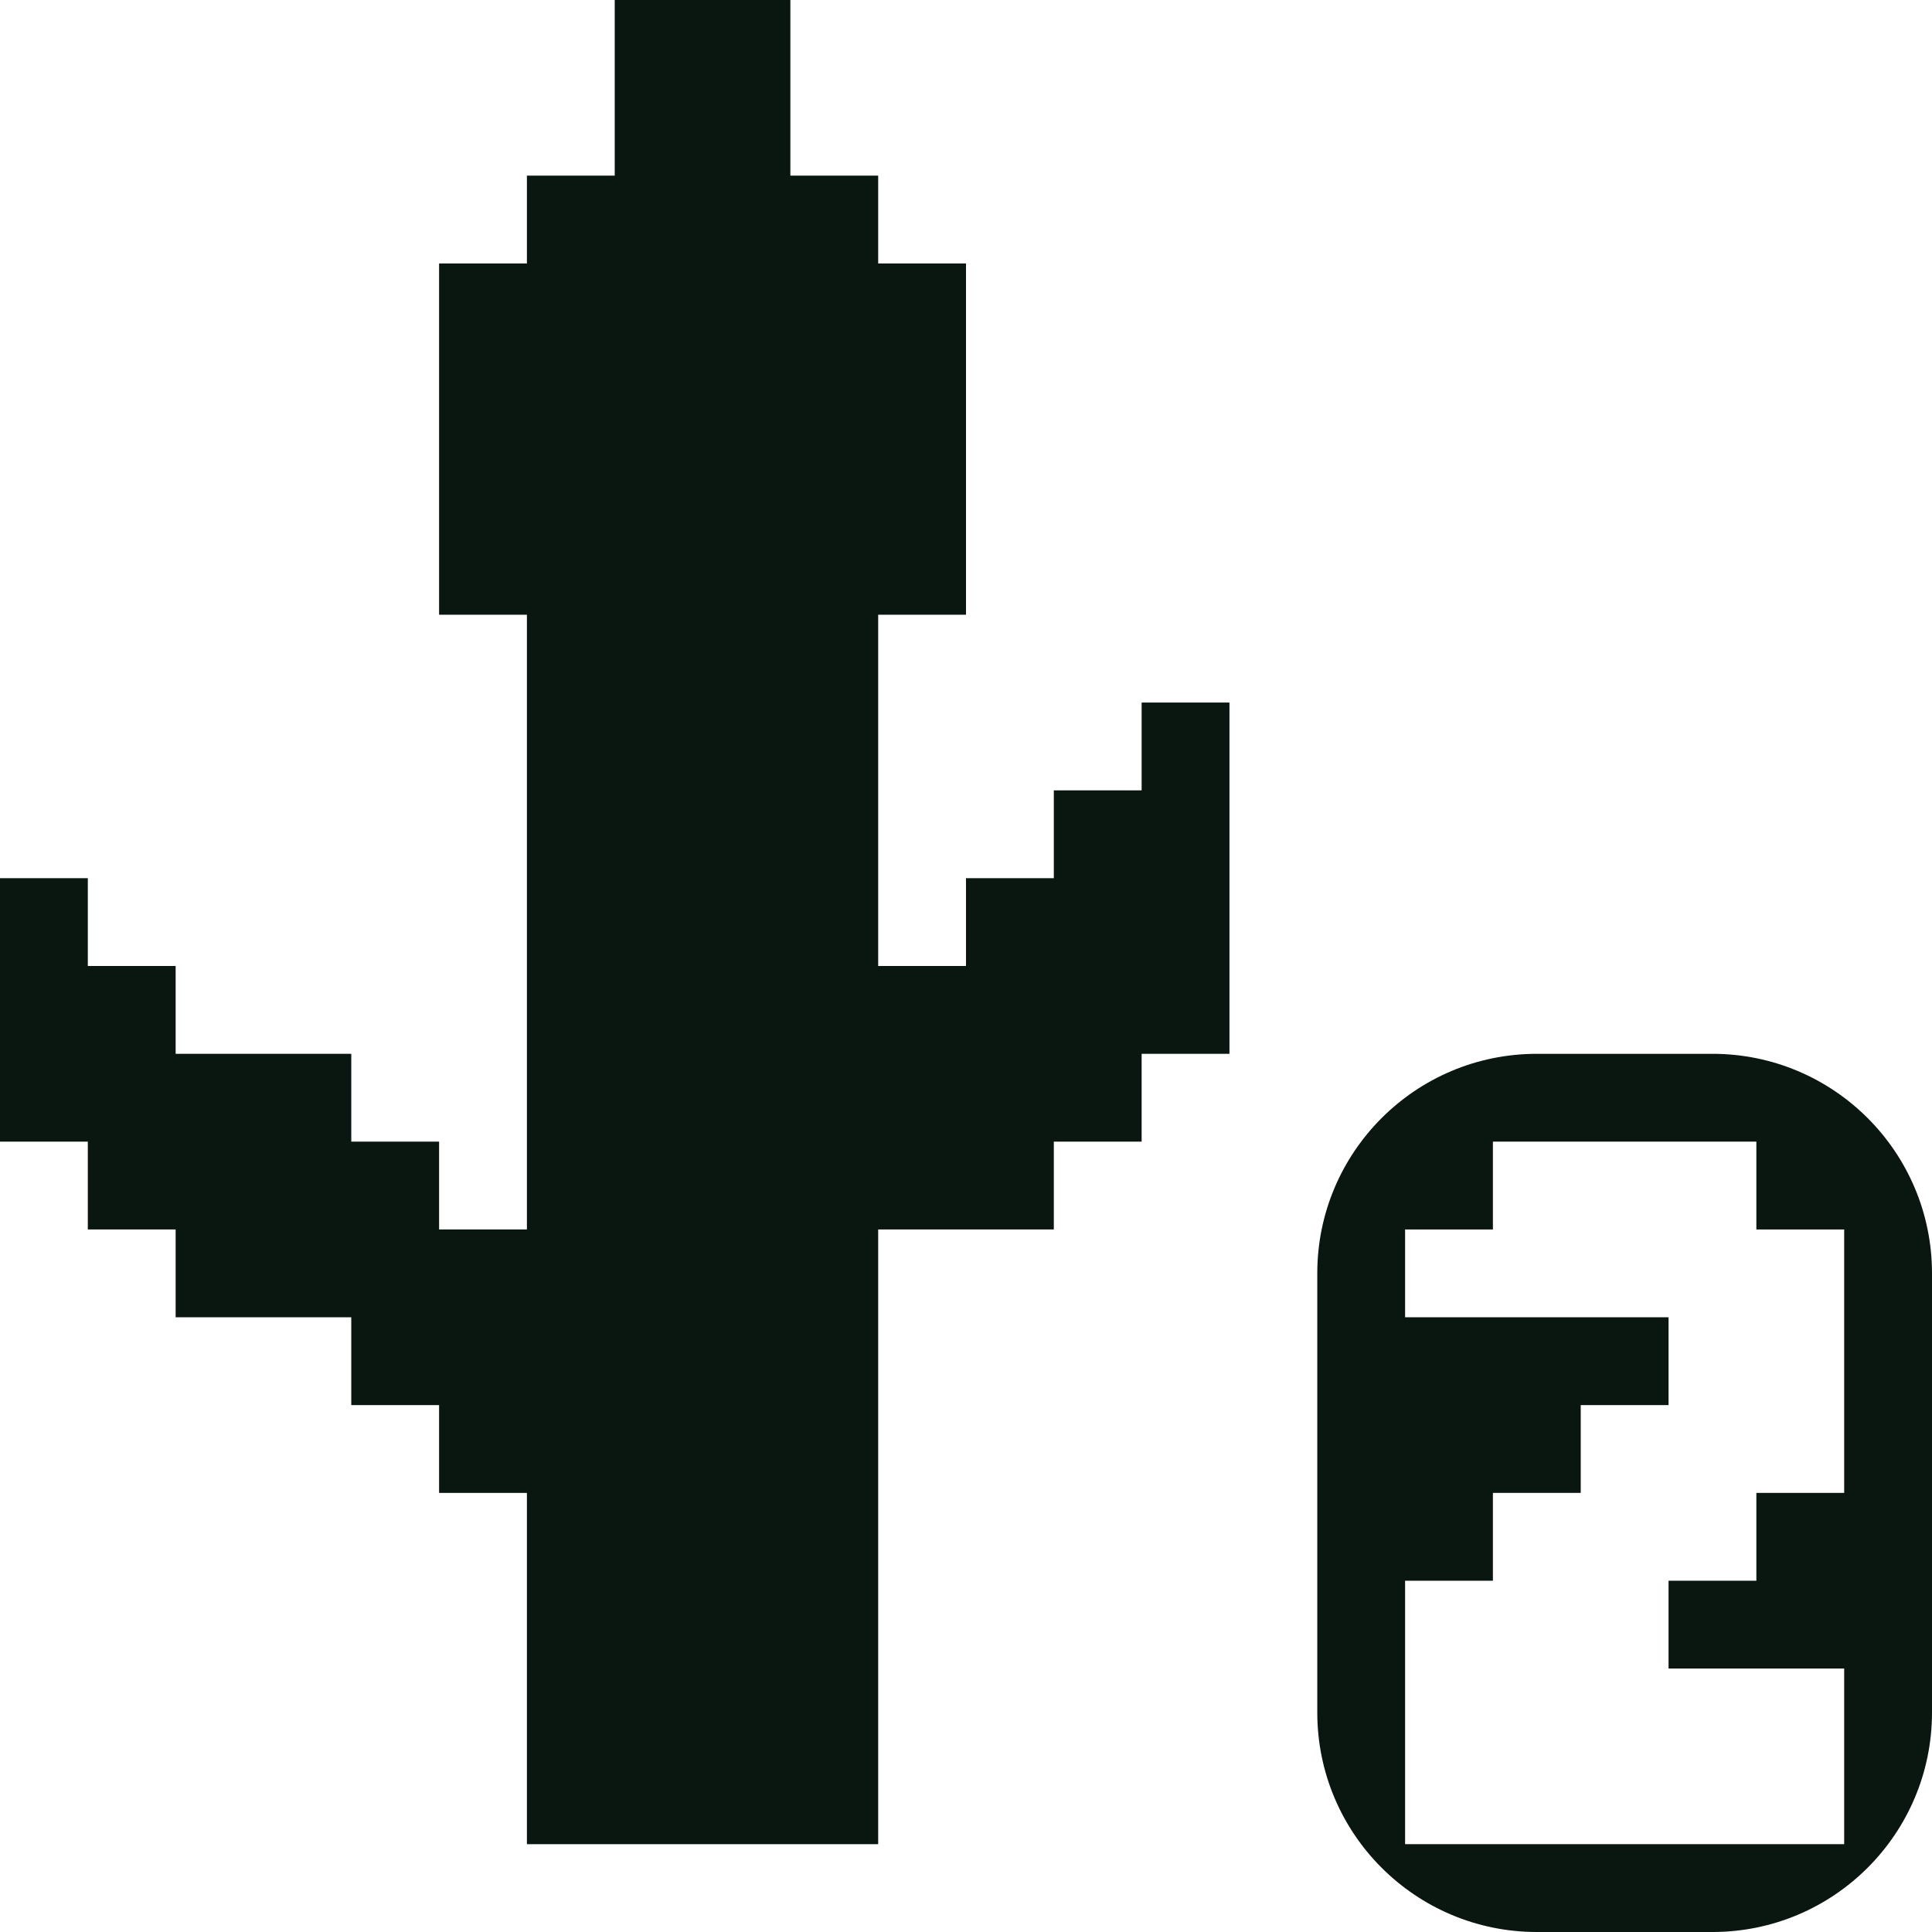
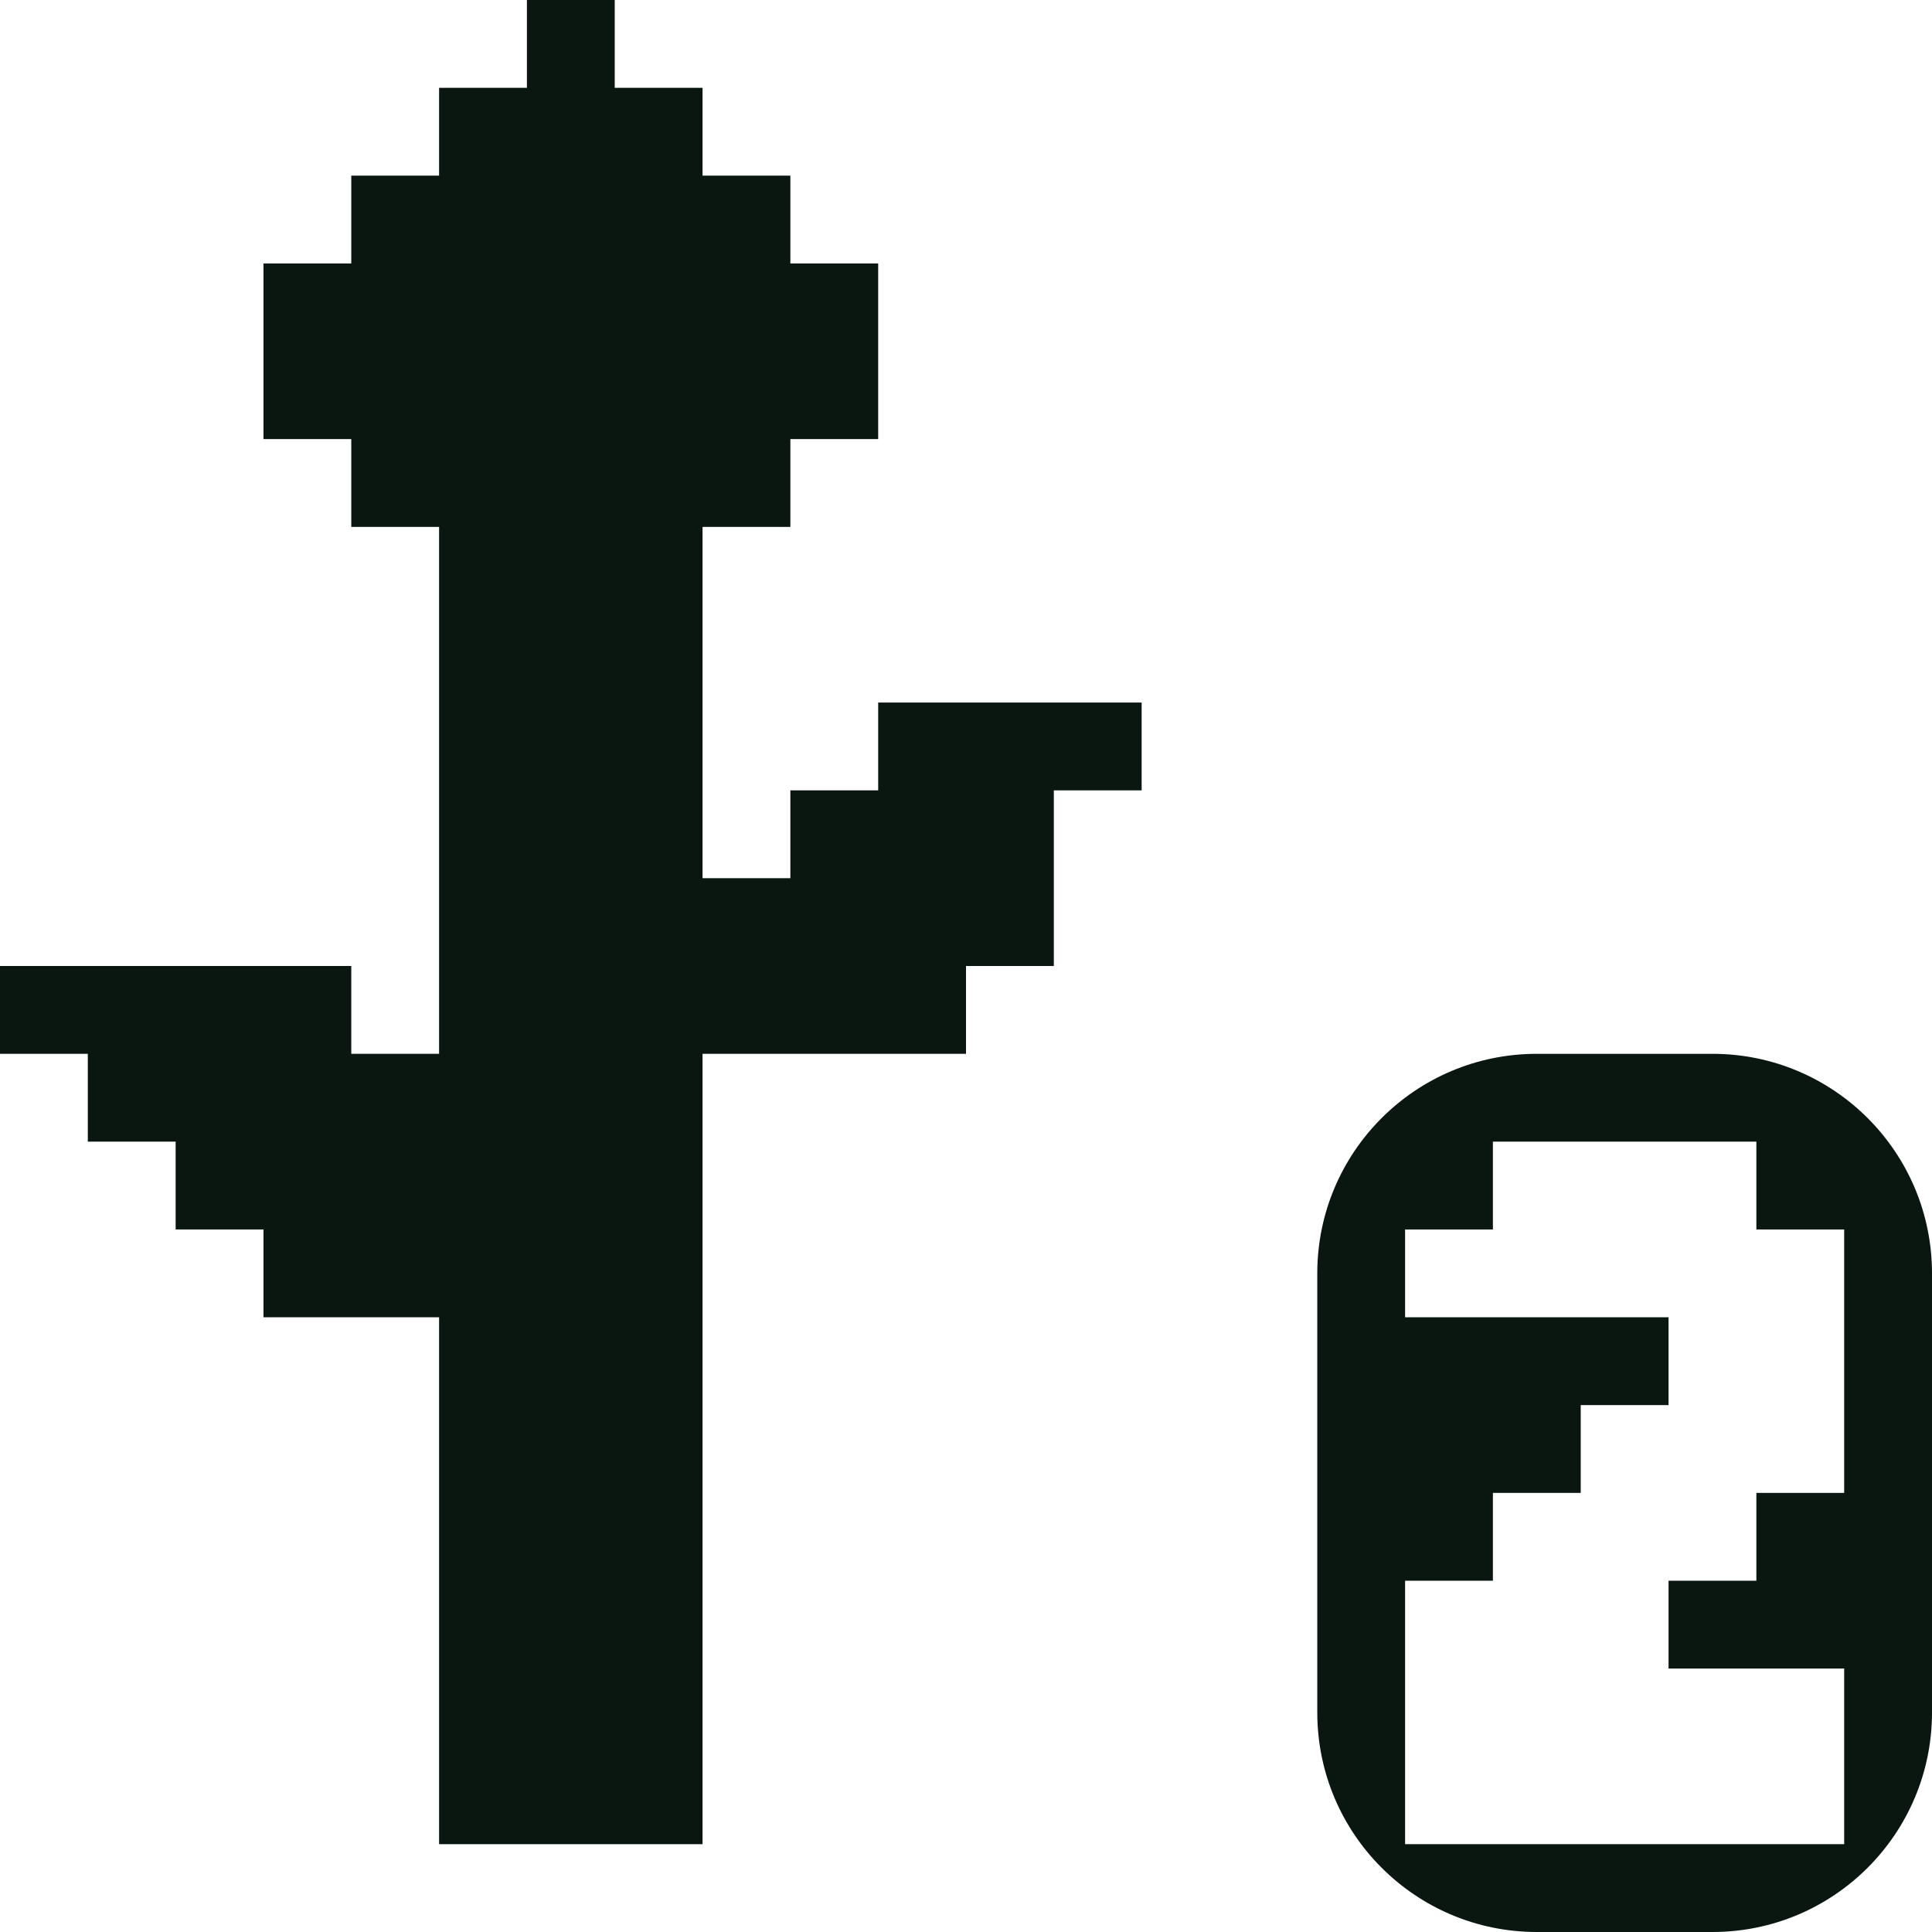
<svg xmlns="http://www.w3.org/2000/svg" width="22" height="22" viewBox="0 0 22 22">
-   <path d="M7 0h2v1h-2ZM7 1h2v1h-2ZM6 2h4v1h-4ZM5 3h6v1h-6ZM5 4h6v1h-6ZM5 5h6v1h-6ZM5 6h6v1h-6ZM6 7h4v1h-4ZM6 8h4v1h-4ZM13 8h1v1h-1ZM6 9h4v1h-4ZM12 9h2v1h-2ZM0 10h1v1h-1ZM6 10h4v1h-4ZM11 10h3v1h-3ZM0 11h2v1h-2ZM6 11h8v1h-8ZM0 12h4v1h-4ZM6 12h7v1h-7ZM1 13h4v1h-4ZM6 13h6v1h-6ZM2 14h8v1h-8ZM4 15h6v1h-6ZM5 16h5v1h-5ZM6 17h4v1h-4ZM6 18h4v1h-4ZM6 19h4v1h-4ZM6 20h4v1h-4Z" fill="#0a1711" />
+   <path d="M6 0h1v1h-1ZM5 1h3v1h-3ZM4 2h5v1h-5ZM3 3h7v1h-7ZM3 4h7v1h-7ZM4 5h5v1h-5ZM5 6h3v1h-3ZM5 7h3v1h-3ZM5 8h3v1h-3ZM10 8h3v1h-3ZM5 9h3v1h-3ZM9 9h3v1h-3ZM5 10h7v1h-7ZM0 11h4v1h-4ZM5 11h6v1h-6ZM1 12h7v1h-7ZM2 13h6v1h-6ZM3 14h5v1h-5ZM5 15h3v1h-3ZM5 16h3v1h-3ZM5 17h3v1h-3ZM5 18h3v1h-3ZM5 19h3v1h-3ZM5 20h3v1h-3Z" fill="#0a1711" />
  <path d="M17.5 12H19.5A2.5 2.5 0 0 1 22 14.5V19.5A2.5 2.5 0 0 1 19.5 22H17.5A2.5 2.5 0 0 1 15 19.5V14.5A2.5 2.5 0 0 1 17.5 12ZM17 13h3v1h-3ZM16 14h5v1h-5ZM19 15h2v1h-2ZM18 16h3v1h-3ZM17 17h3v1h-3ZM16 18h3v1h-3ZM16 19h5v1h-5ZM16 20h5v1h-5Z" fill="#0a1711" fill-rule="evenodd" />
</svg>
